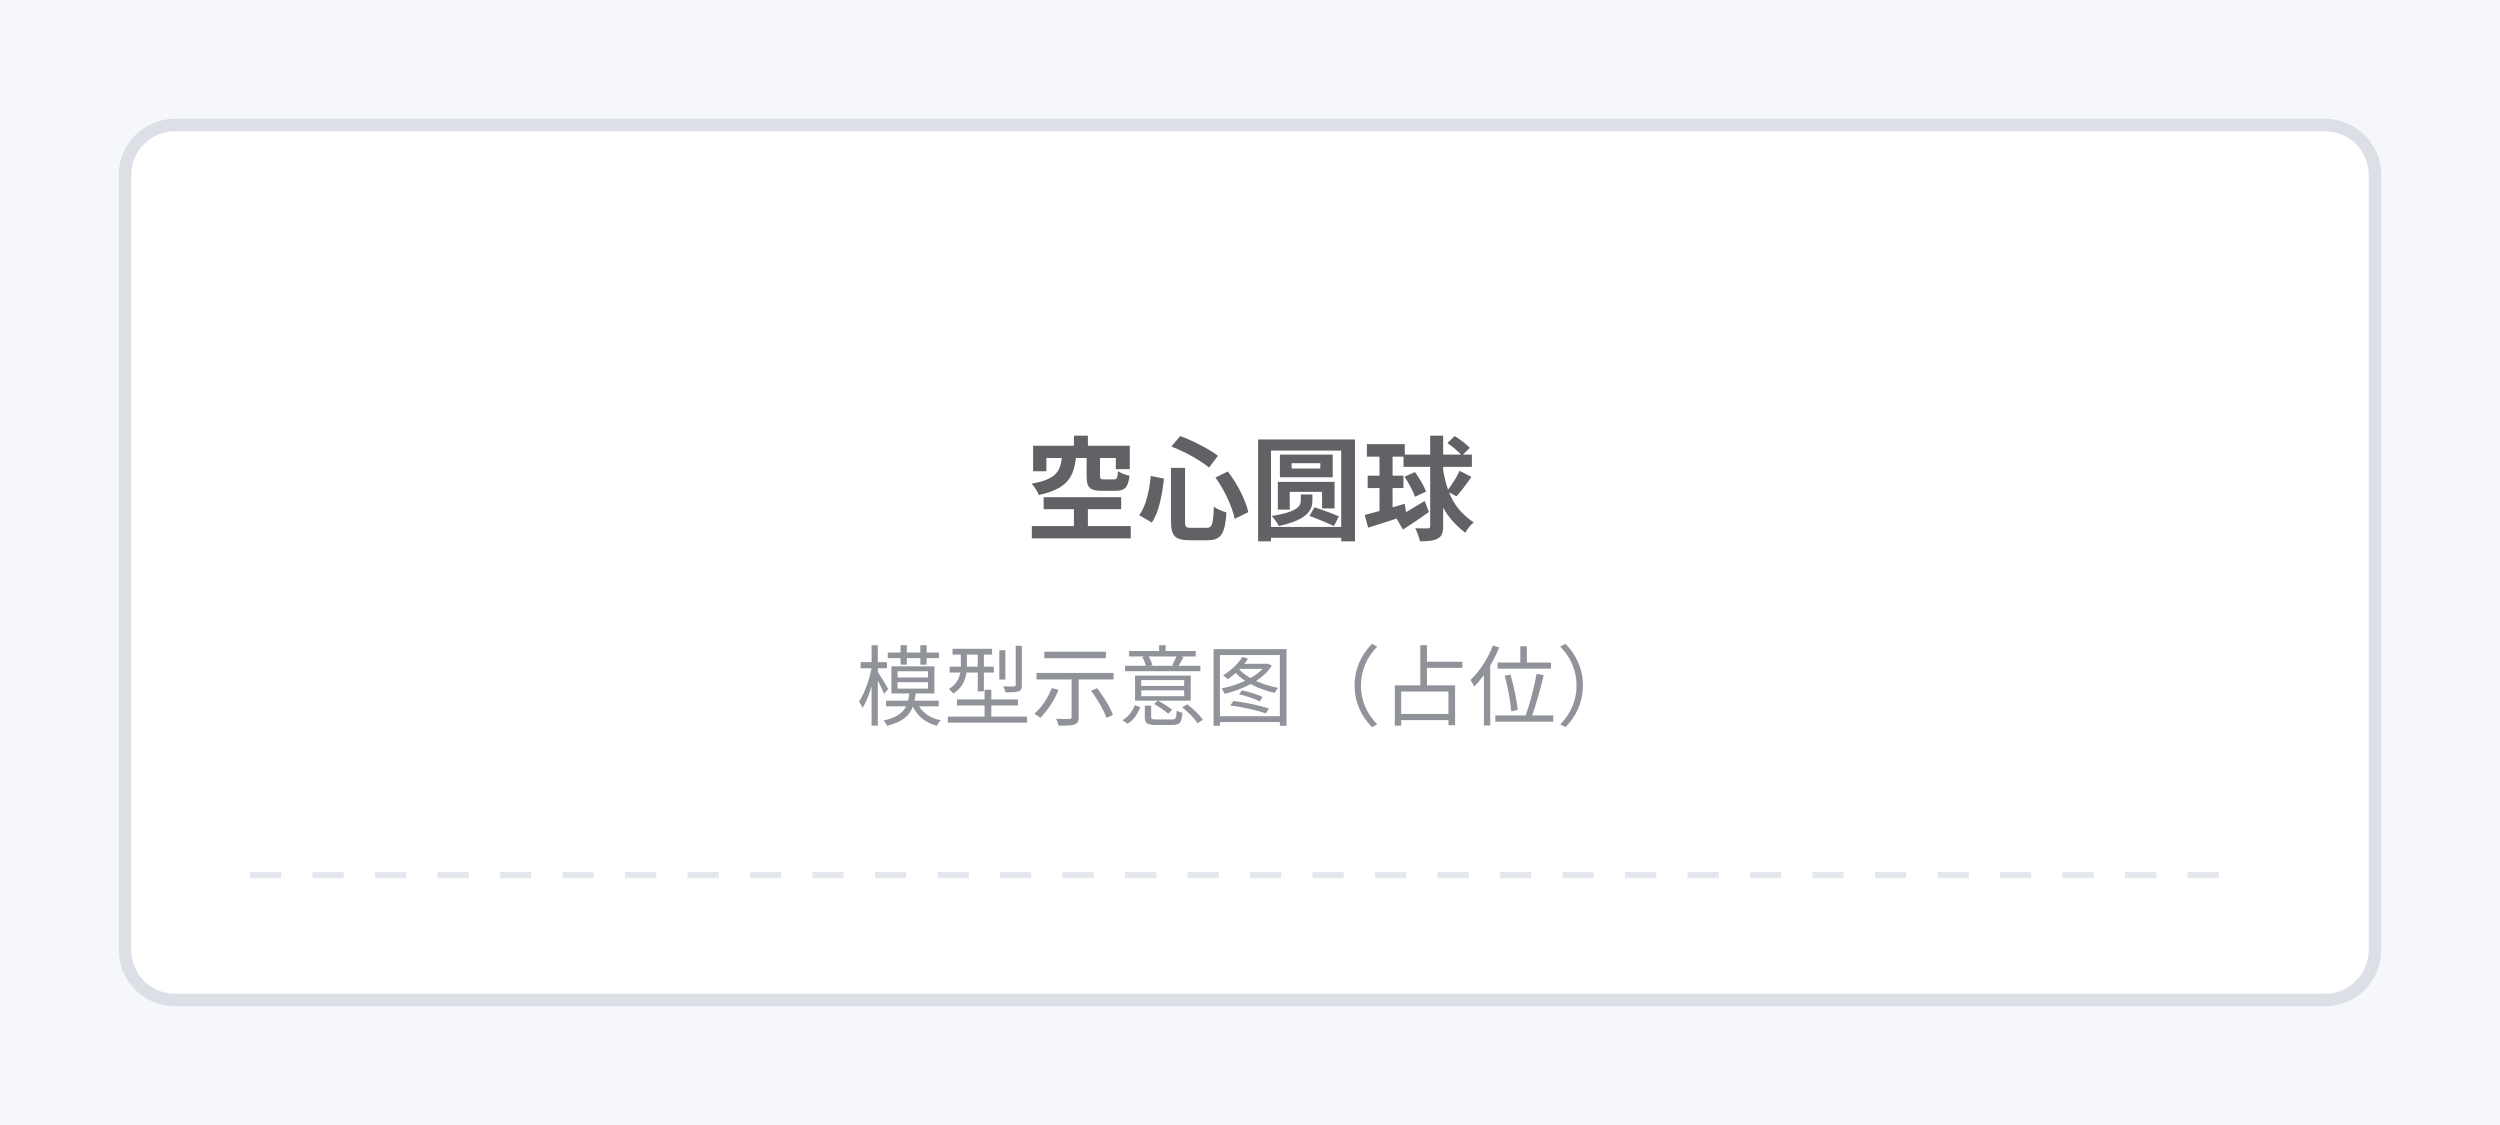
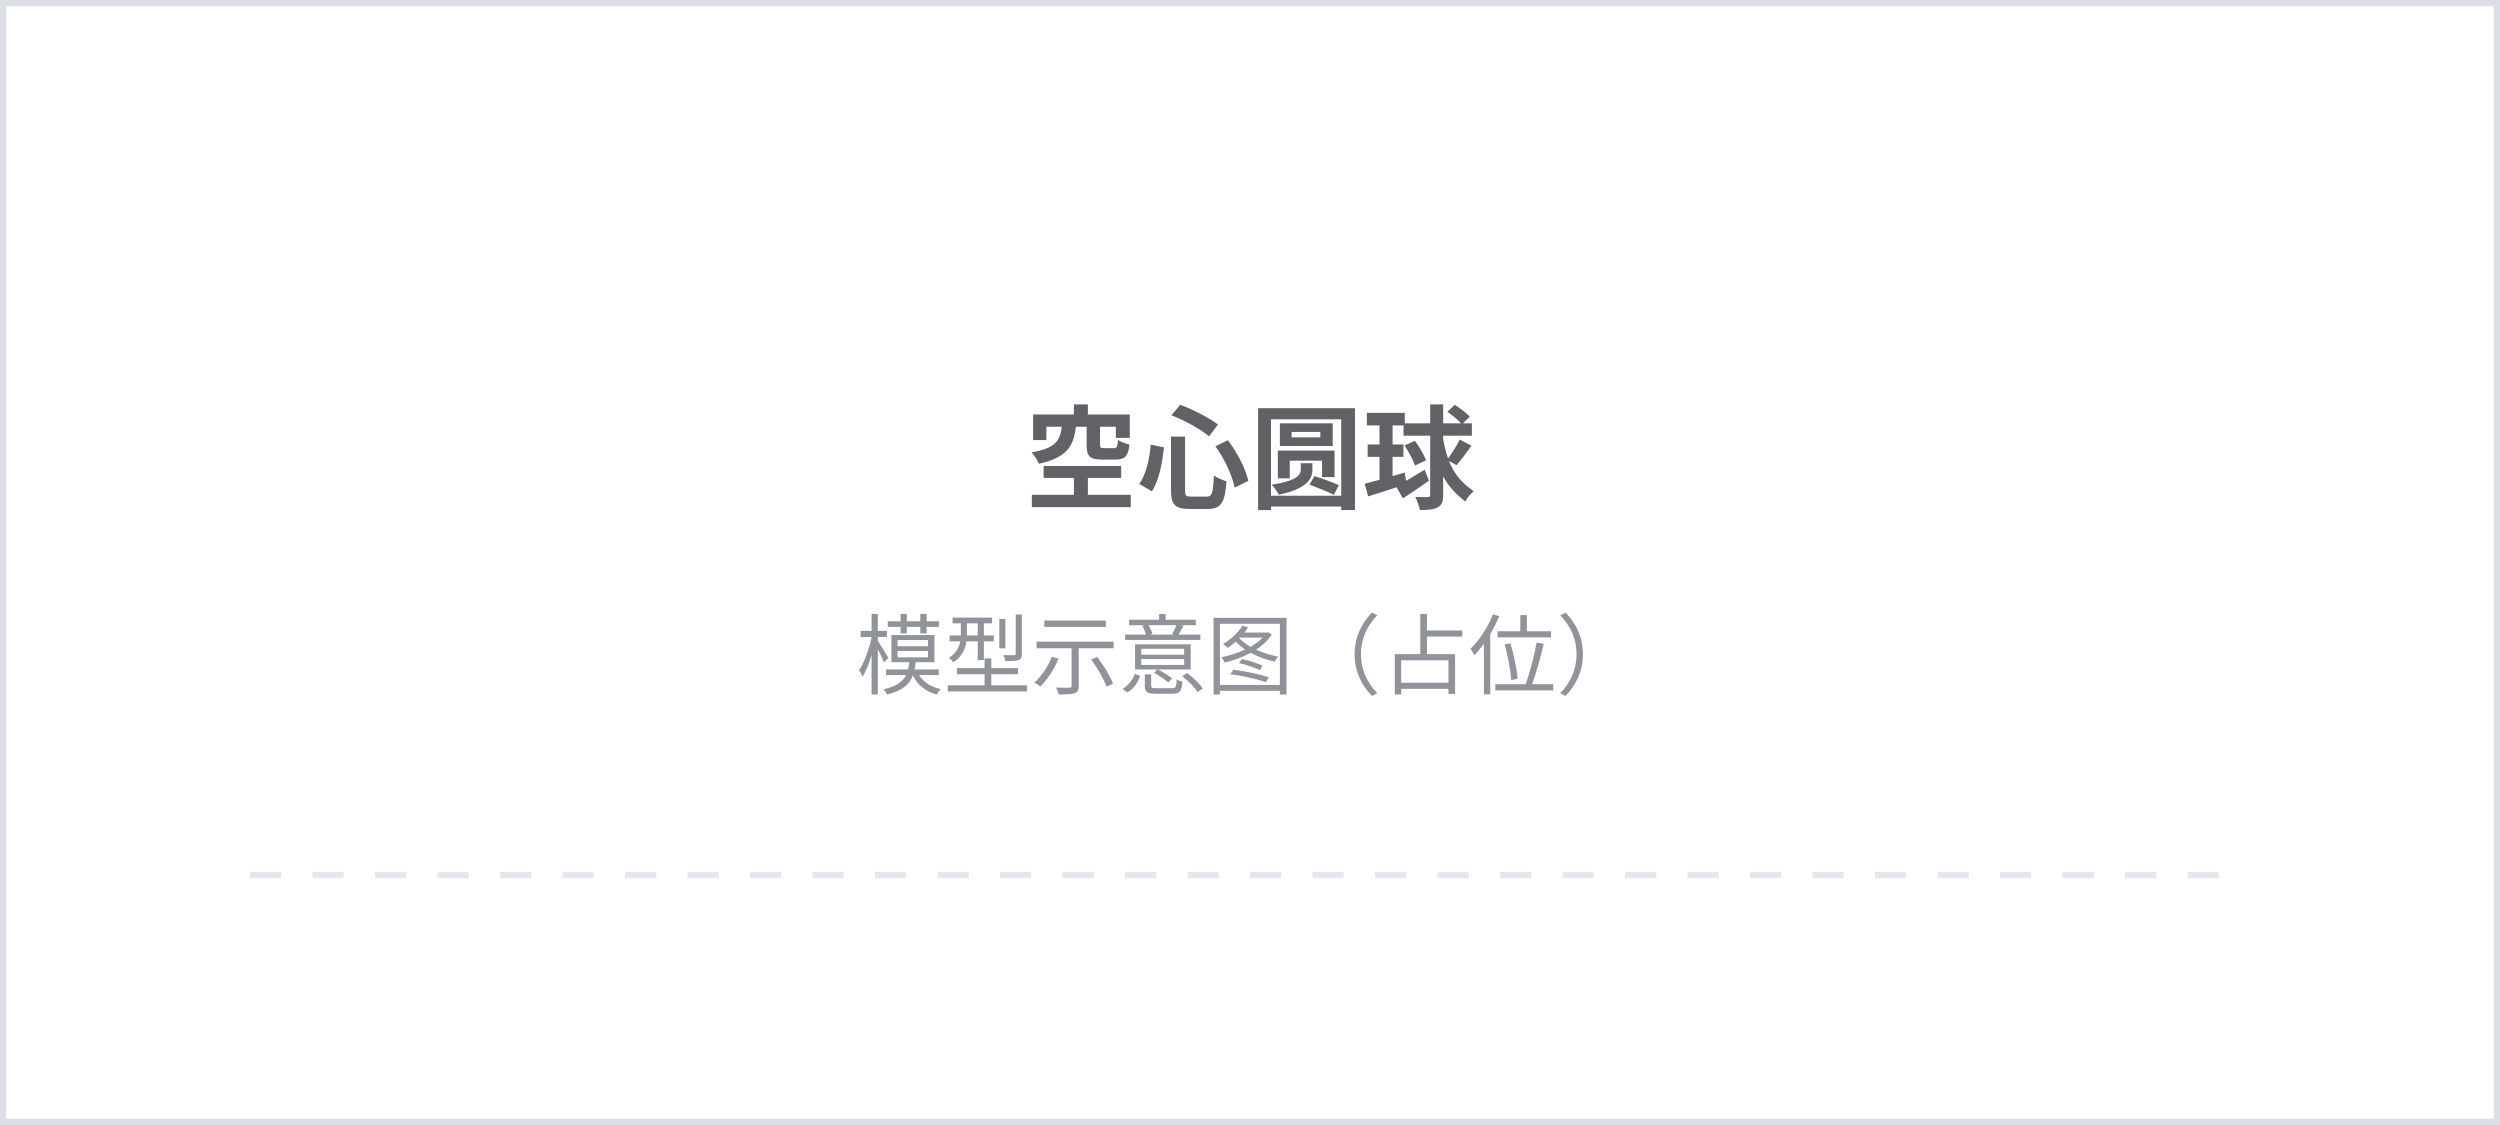
<svg xmlns="http://www.w3.org/2000/svg" width="400" height="180" viewBox="0 0 400 180">
-   <rect width="400" height="180" fill="#f5f7fa" />
-   <rect x="20" y="20" width="360" height="140" rx="8" fill="#ffffff" stroke="#dcdfe6" stroke-width="2" />
-   <text x="200" y="85" font-family="Arial, sans-serif" font-size="18" fill="#606266" text-anchor="middle" font-weight="bold">空心圆球</text>
-   <text x="200" y="115" font-family="Arial, sans-serif" font-size="14" fill="#909399" text-anchor="middle">模型示意图（占位）</text>
+   <rect width="400" height="180" fill="#ffffff" stroke="#dcdfe6" stroke-width="2" />
+   <text x="200" y="80" font-family="Arial, sans-serif" font-size="18" fill="#606266" text-anchor="middle" font-weight="bold">空心圆球</text>
+   <text x="200" y="110" font-family="Arial, sans-serif" font-size="14" fill="#909399" text-anchor="middle">模型示意图（占位）</text>
  <line x1="40" y1="140" x2="360" y2="140" stroke="#e4e7ed" stroke-width="1" stroke-dasharray="5,5" />
</svg>
